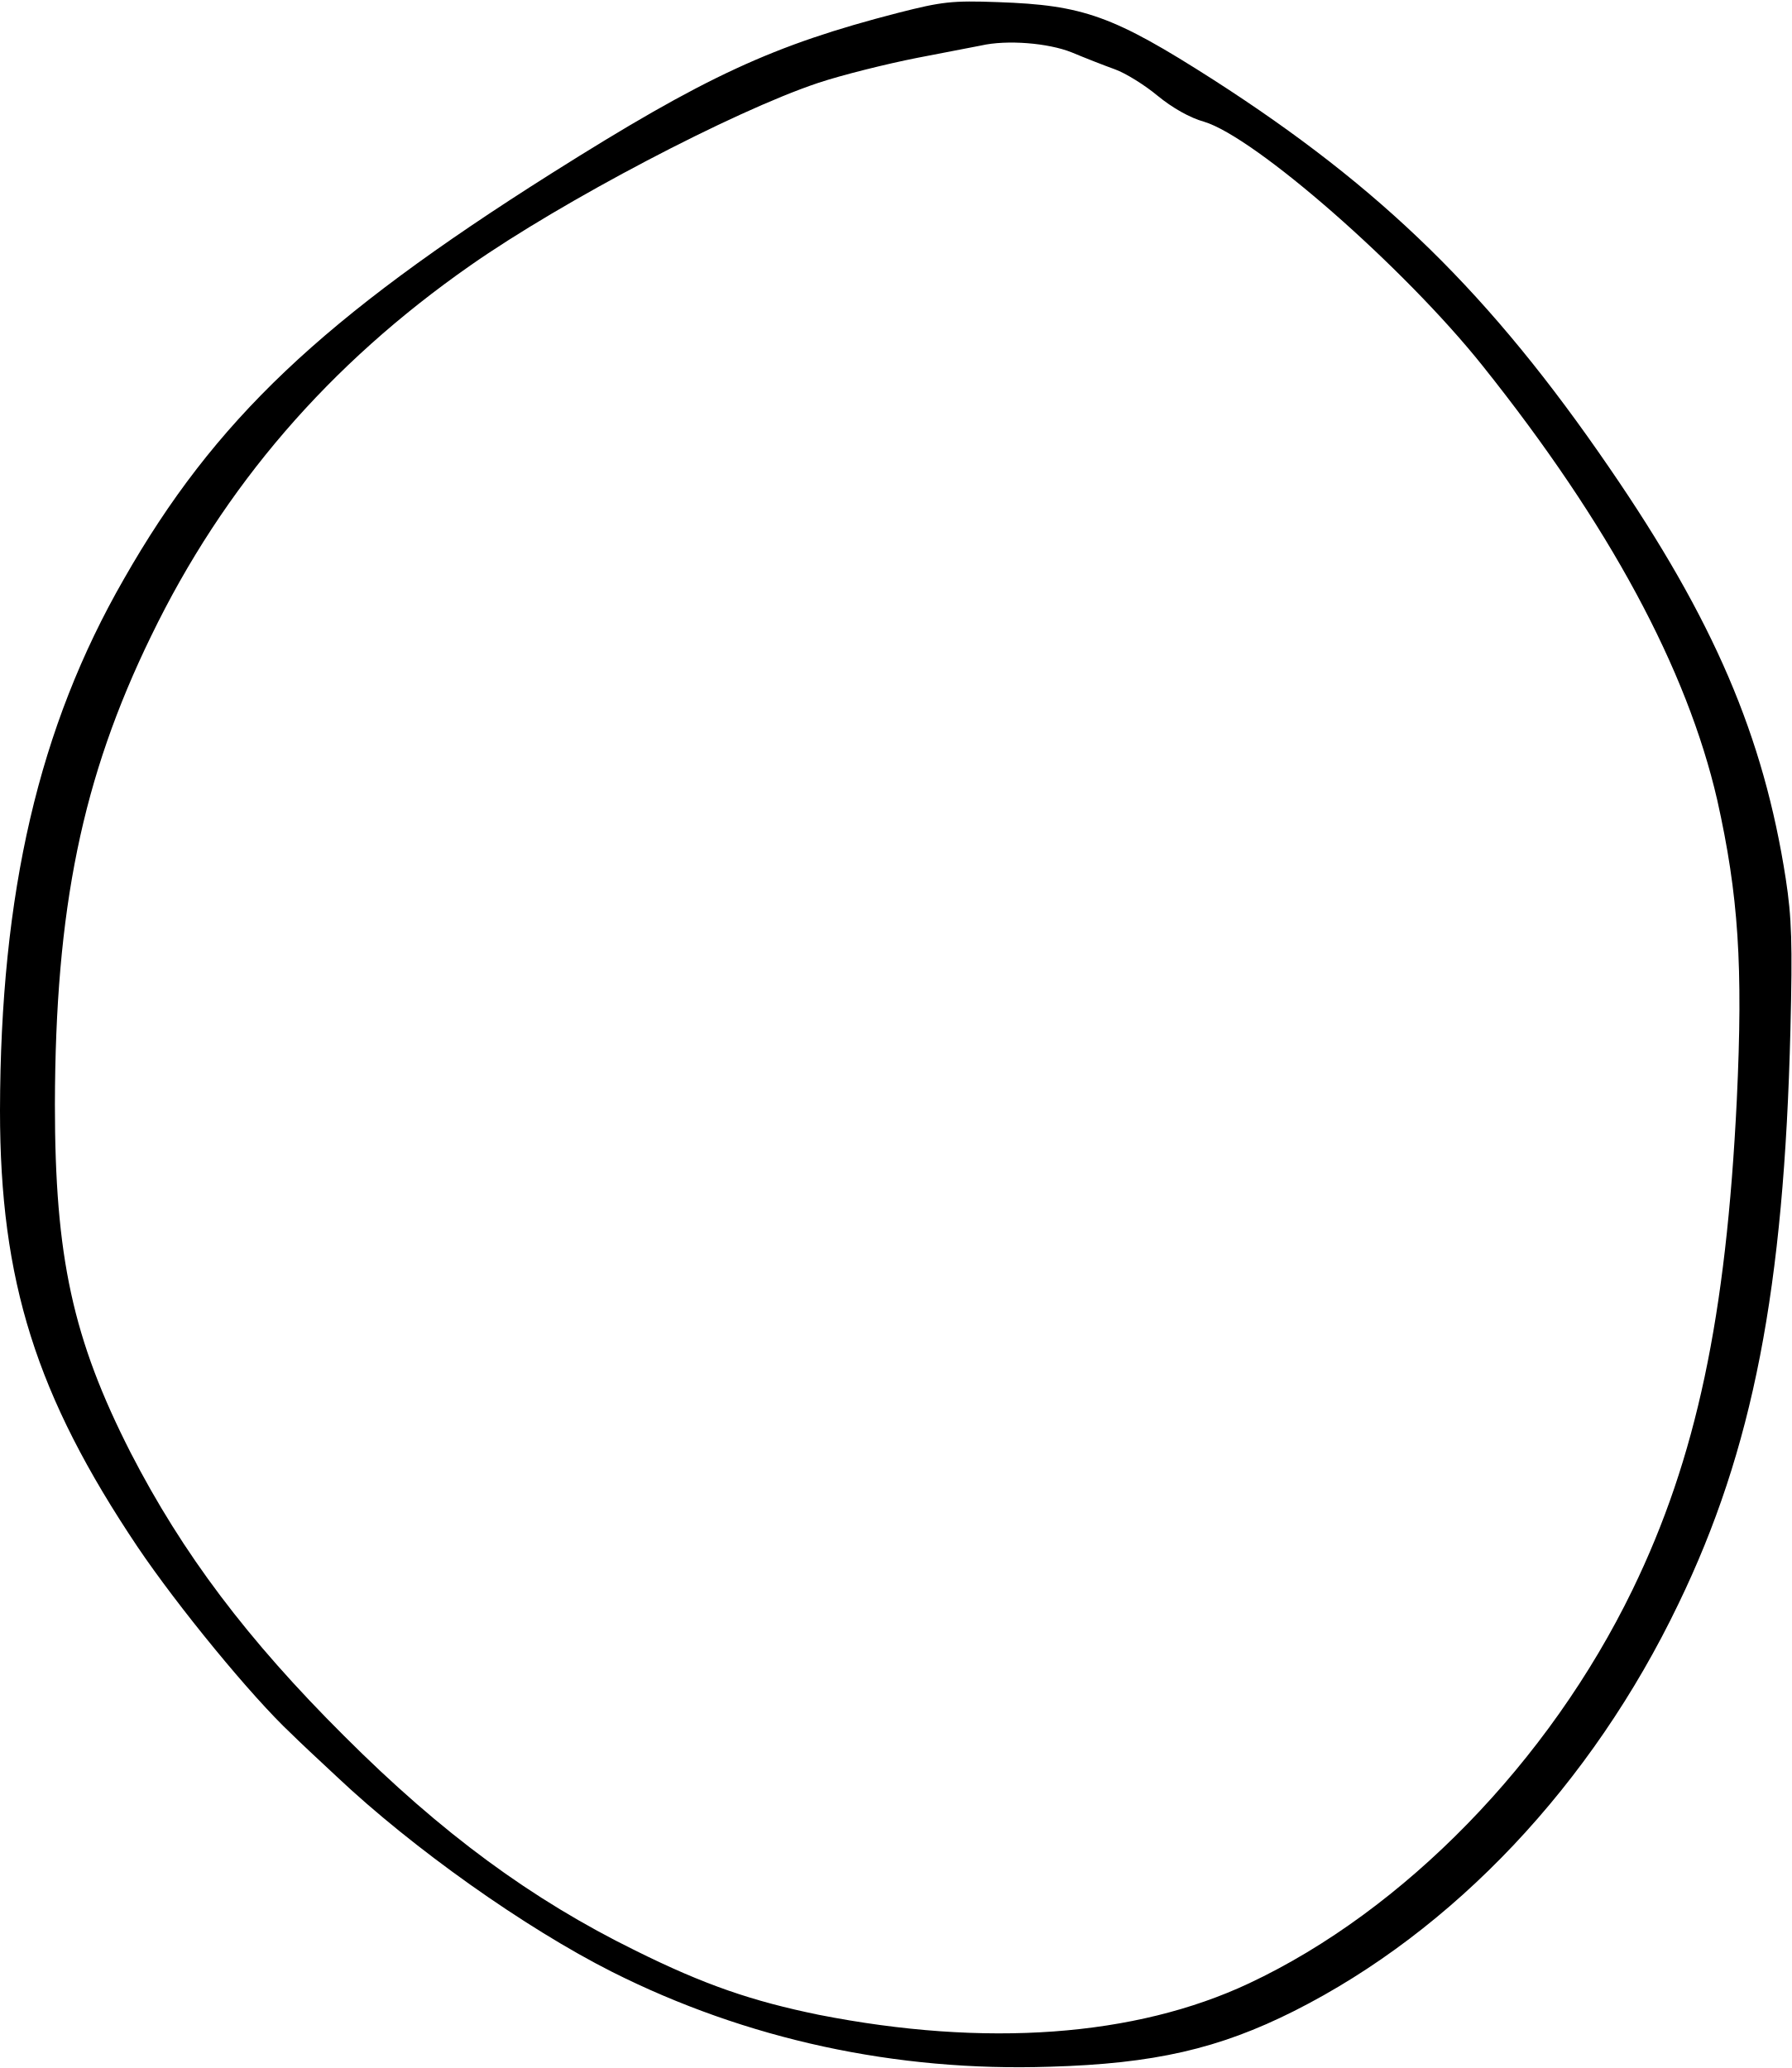
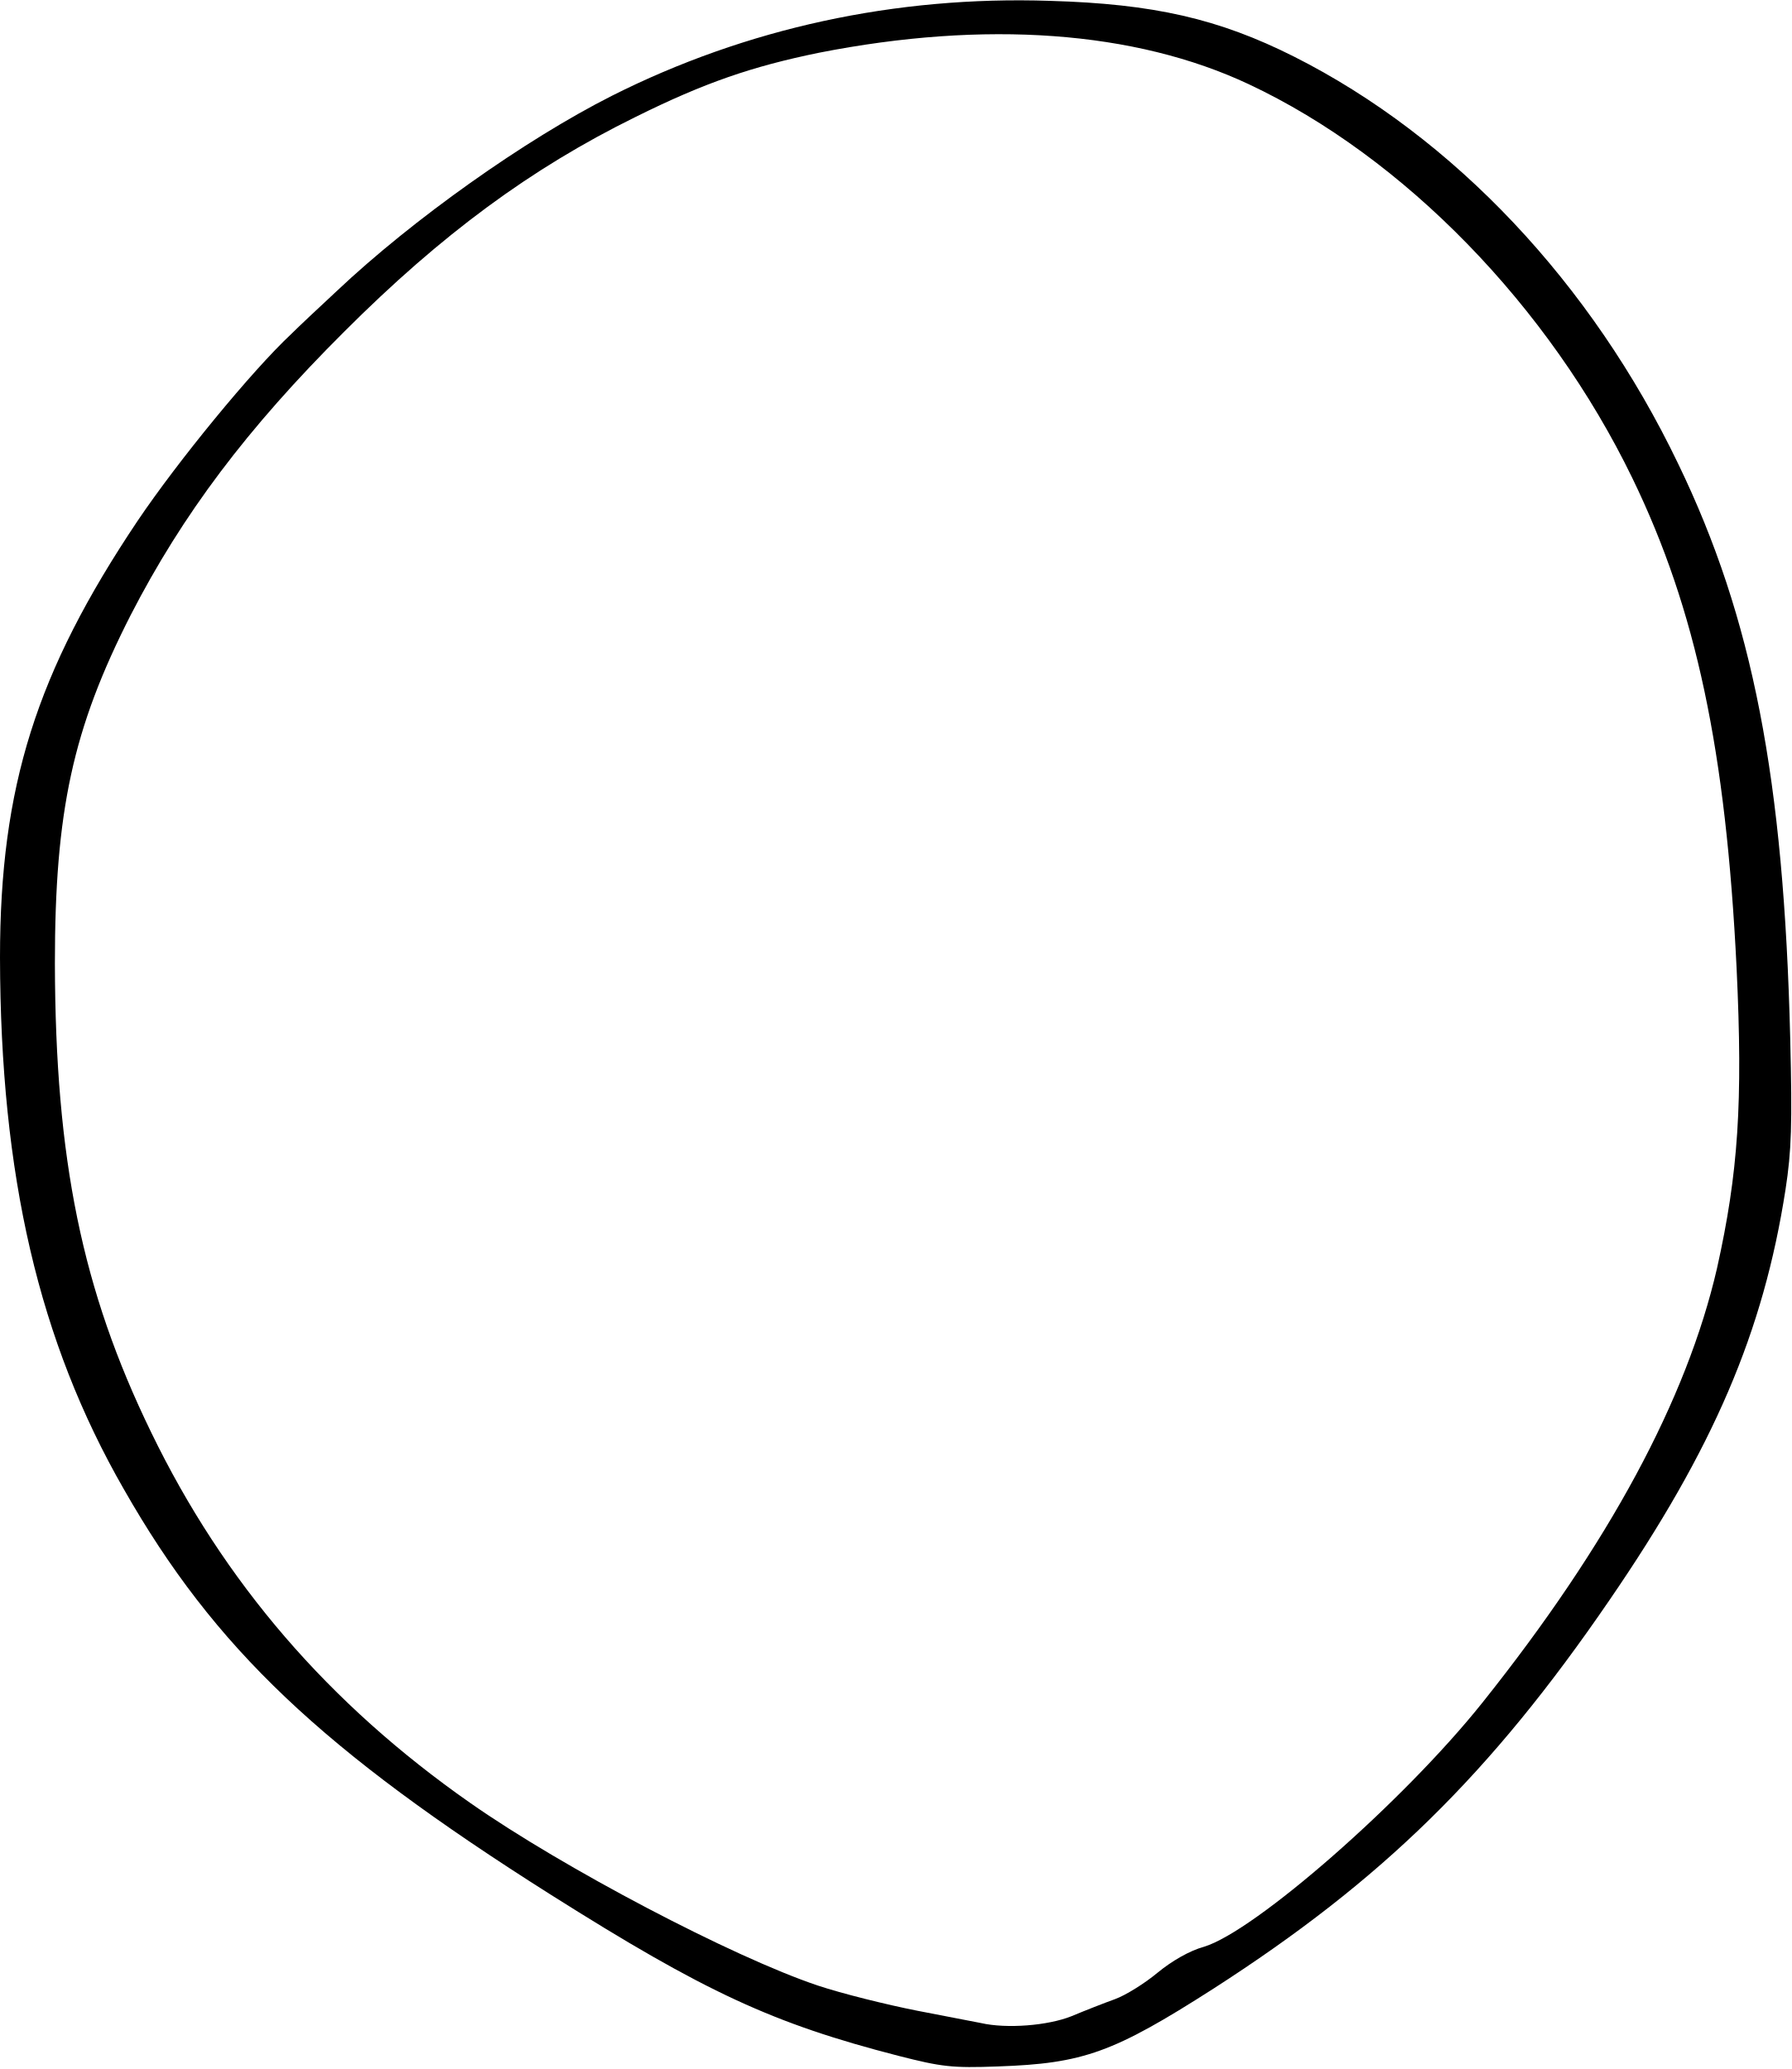
- <svg xmlns="http://www.w3.org/2000/svg" id="circleFace" width="421px" height="486px" viewBox="0 0 421 486" version="1.1">
+ <svg xmlns="http://www.w3.org/2000/svg" id="circleFace" width="316px" height="365px" viewBox="0 0 316 365" version="1.1">
  <defs />
  <g id="Page-1" stroke="none" stroke-width="1" fill="none" fill-rule="evenodd">
-     <g id="circle" transform="translate(0, -1)" fill="#000000">
-       <g id="Group" transform="translate(210.5, 243.9) scale(1, -1) translate(-210.5, -243.9) translate(0, 0.9)">
-         <path d="M211.1,482.9 C181.6,475.3 165.8,468 129.5,445.1 C75.7,411.1 50.4,387.2 29.1,349.8 C9.1,315 0.1,276.1 0,224.9 C0,184.8 8.5,157.9 32.3,122.4 C41.8,108.3 59.2,87.1 68.4,78.5 C70.1,76.8 74.9,72.3 79.1,68.4 C97,51.5 123.4,32.8 143.8,22.5 C175.4,6.6 210.5,-1 246.7,0.2 C271.1,0.9 286.4,4.4 304.1,13.3 C341.6,32.2 374,66.5 394.4,109 C411.9,145.2 419.2,183 420.7,243.9 C421.2,264.2 421,270.3 419.6,279.4 C414.4,312.9 402.7,340.2 378.2,375.9 C350.2,416.8 324.7,441.7 285.2,467.1 C261.6,482.2 254.6,484.7 234.5,485.4 C223.7,485.8 221.3,485.5 211.1,482.9 L211.1,482.9 Z M251.8,473.6 C254.9,472.3 259.5,470.5 262,469.6 C264.5,468.7 269,465.9 272,463.4 C275.4,460.6 279.6,458.2 282.9,457.3 C294.9,453.7 329.9,423.1 348.4,399.9 C378.1,362.7 396.4,328.7 403.5,297.9 C408.5,275.5 409.6,259 408.1,227.4 C405.6,176.4 398.6,143.2 383.6,112.3 C364,71.9 329.9,36.9 293.5,19.8 C266.7,7.2 231.5,4.7 192.4,12.4 C176.8,15.6 165.6,19.4 149.3,27.5 C124.9,39.5 103.8,55 80.9,77.9 C58.1,100.6 42.9,120.8 30.7,144.5 C17.1,171.2 12.9,190.5 12.9,226.3 C13,272.4 19.3,303.1 35.5,336.4 C52.6,371.7 77.3,400.3 110.5,423.5 C132.2,438.7 172.2,459.7 192.2,466.4 C197.9,468.3 208.4,470.9 215.5,472.3 C222.7,473.7 229.4,475 230.5,475.2 C236.6,476.6 246.3,475.8 251.8,473.6 L251.8,473.6 Z" id="cpath" />
+     <g id="circle_trimmed" fill="#000000">
+       <g id="Page-1">
+         <g id="circle">
+           <path d="M158.45,362.672 C136.308,356.964 124.448,351.481 97.202,334.283 C56.82,308.748 37.83,290.798 21.842,262.71 C6.83,236.574 0.075,207.359 0,168.906 C0,138.79 6.38,118.587 24.244,91.926 C31.375,81.336 44.435,65.415 51.341,58.956 C52.617,57.679 56.219,54.299 59.372,51.37 C72.808,38.678 92.623,24.634 107.935,16.898 C131.654,4.957 158,-0.751 185.171,0.15 C203.486,0.676 214.97,3.305 228.256,9.989 C256.403,24.183 280.722,49.943 296.034,81.862 C309.17,109.049 314.649,137.438 315.775,183.176 C316.15,198.422 316,203.003 314.949,209.837 C311.046,234.997 302.264,255.5 283.875,282.312 C262.858,313.029 243.718,331.729 214.069,350.806 C196.355,362.146 191.101,364.024 176.014,364.549 C167.908,364.85 166.106,364.624 158.45,362.672 L158.45,362.672 L158.45,362.672 Z M189,355.687 C191.326,354.711 194.779,353.359 196.656,352.683 C198.532,352.007 201.91,349.904 204.162,348.027 C206.714,345.924 209.866,344.121 212.343,343.445 C221.35,340.742 247.621,317.76 261.507,300.336 C283.8,272.398 297.535,246.863 302.865,223.731 C306.618,206.908 307.443,194.516 306.317,170.784 C304.441,132.481 299.187,107.547 287.928,84.341 C273.216,53.999 247.621,27.713 220.299,14.87 C200.183,5.407 173.762,3.53 144.414,9.313 C132.705,11.716 124.298,14.57 112.064,20.653 C93.749,29.666 77.912,41.307 60.723,58.505 C43.61,75.553 32.2,90.724 23.043,108.524 C12.835,128.576 9.683,143.071 9.683,169.958 C9.758,204.58 14.486,227.637 26.646,252.646 C39.481,279.157 58.021,300.637 82.941,318.061 C99.229,329.476 129.252,345.248 144.264,350.28 C148.543,351.707 156.424,353.659 161.753,354.711 C167.157,355.762 172.186,356.739 173.012,356.889 C177.59,357.94 184.871,357.34 189,355.687 L189,355.687 L189,355.687 Z" id="cpath" />
+         </g>
      </g>
    </g>
  </g>
</svg>
